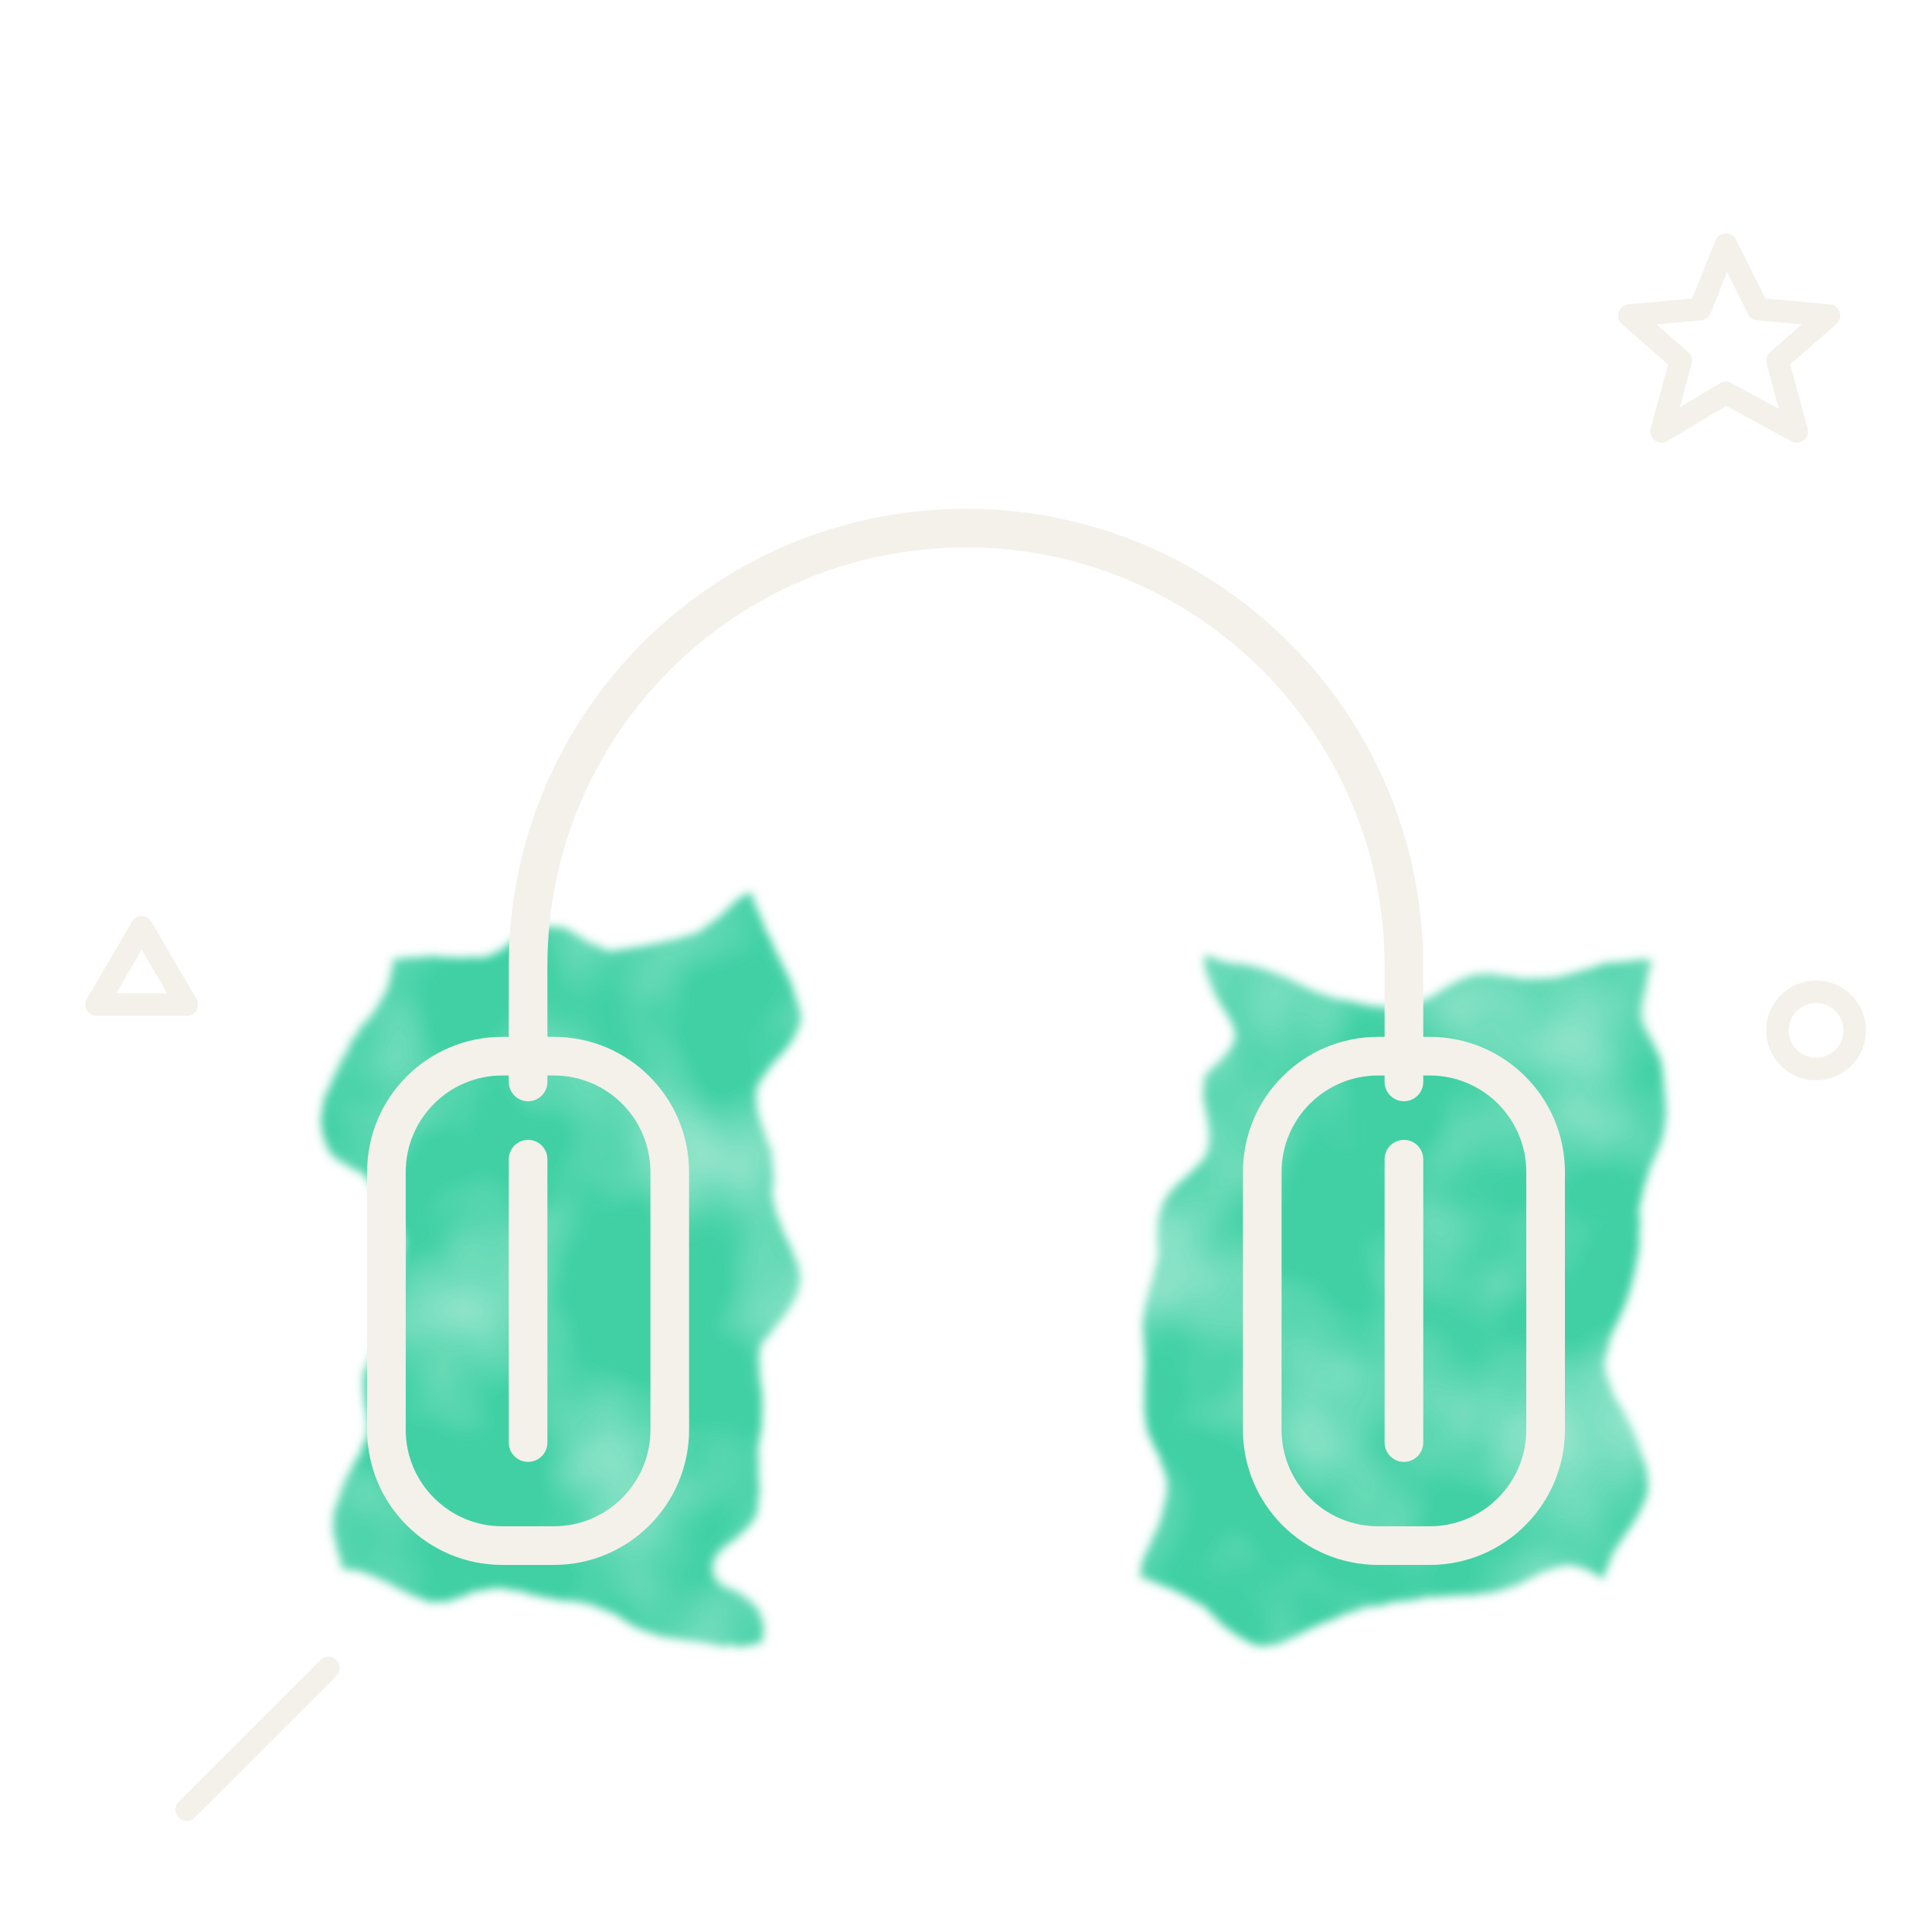
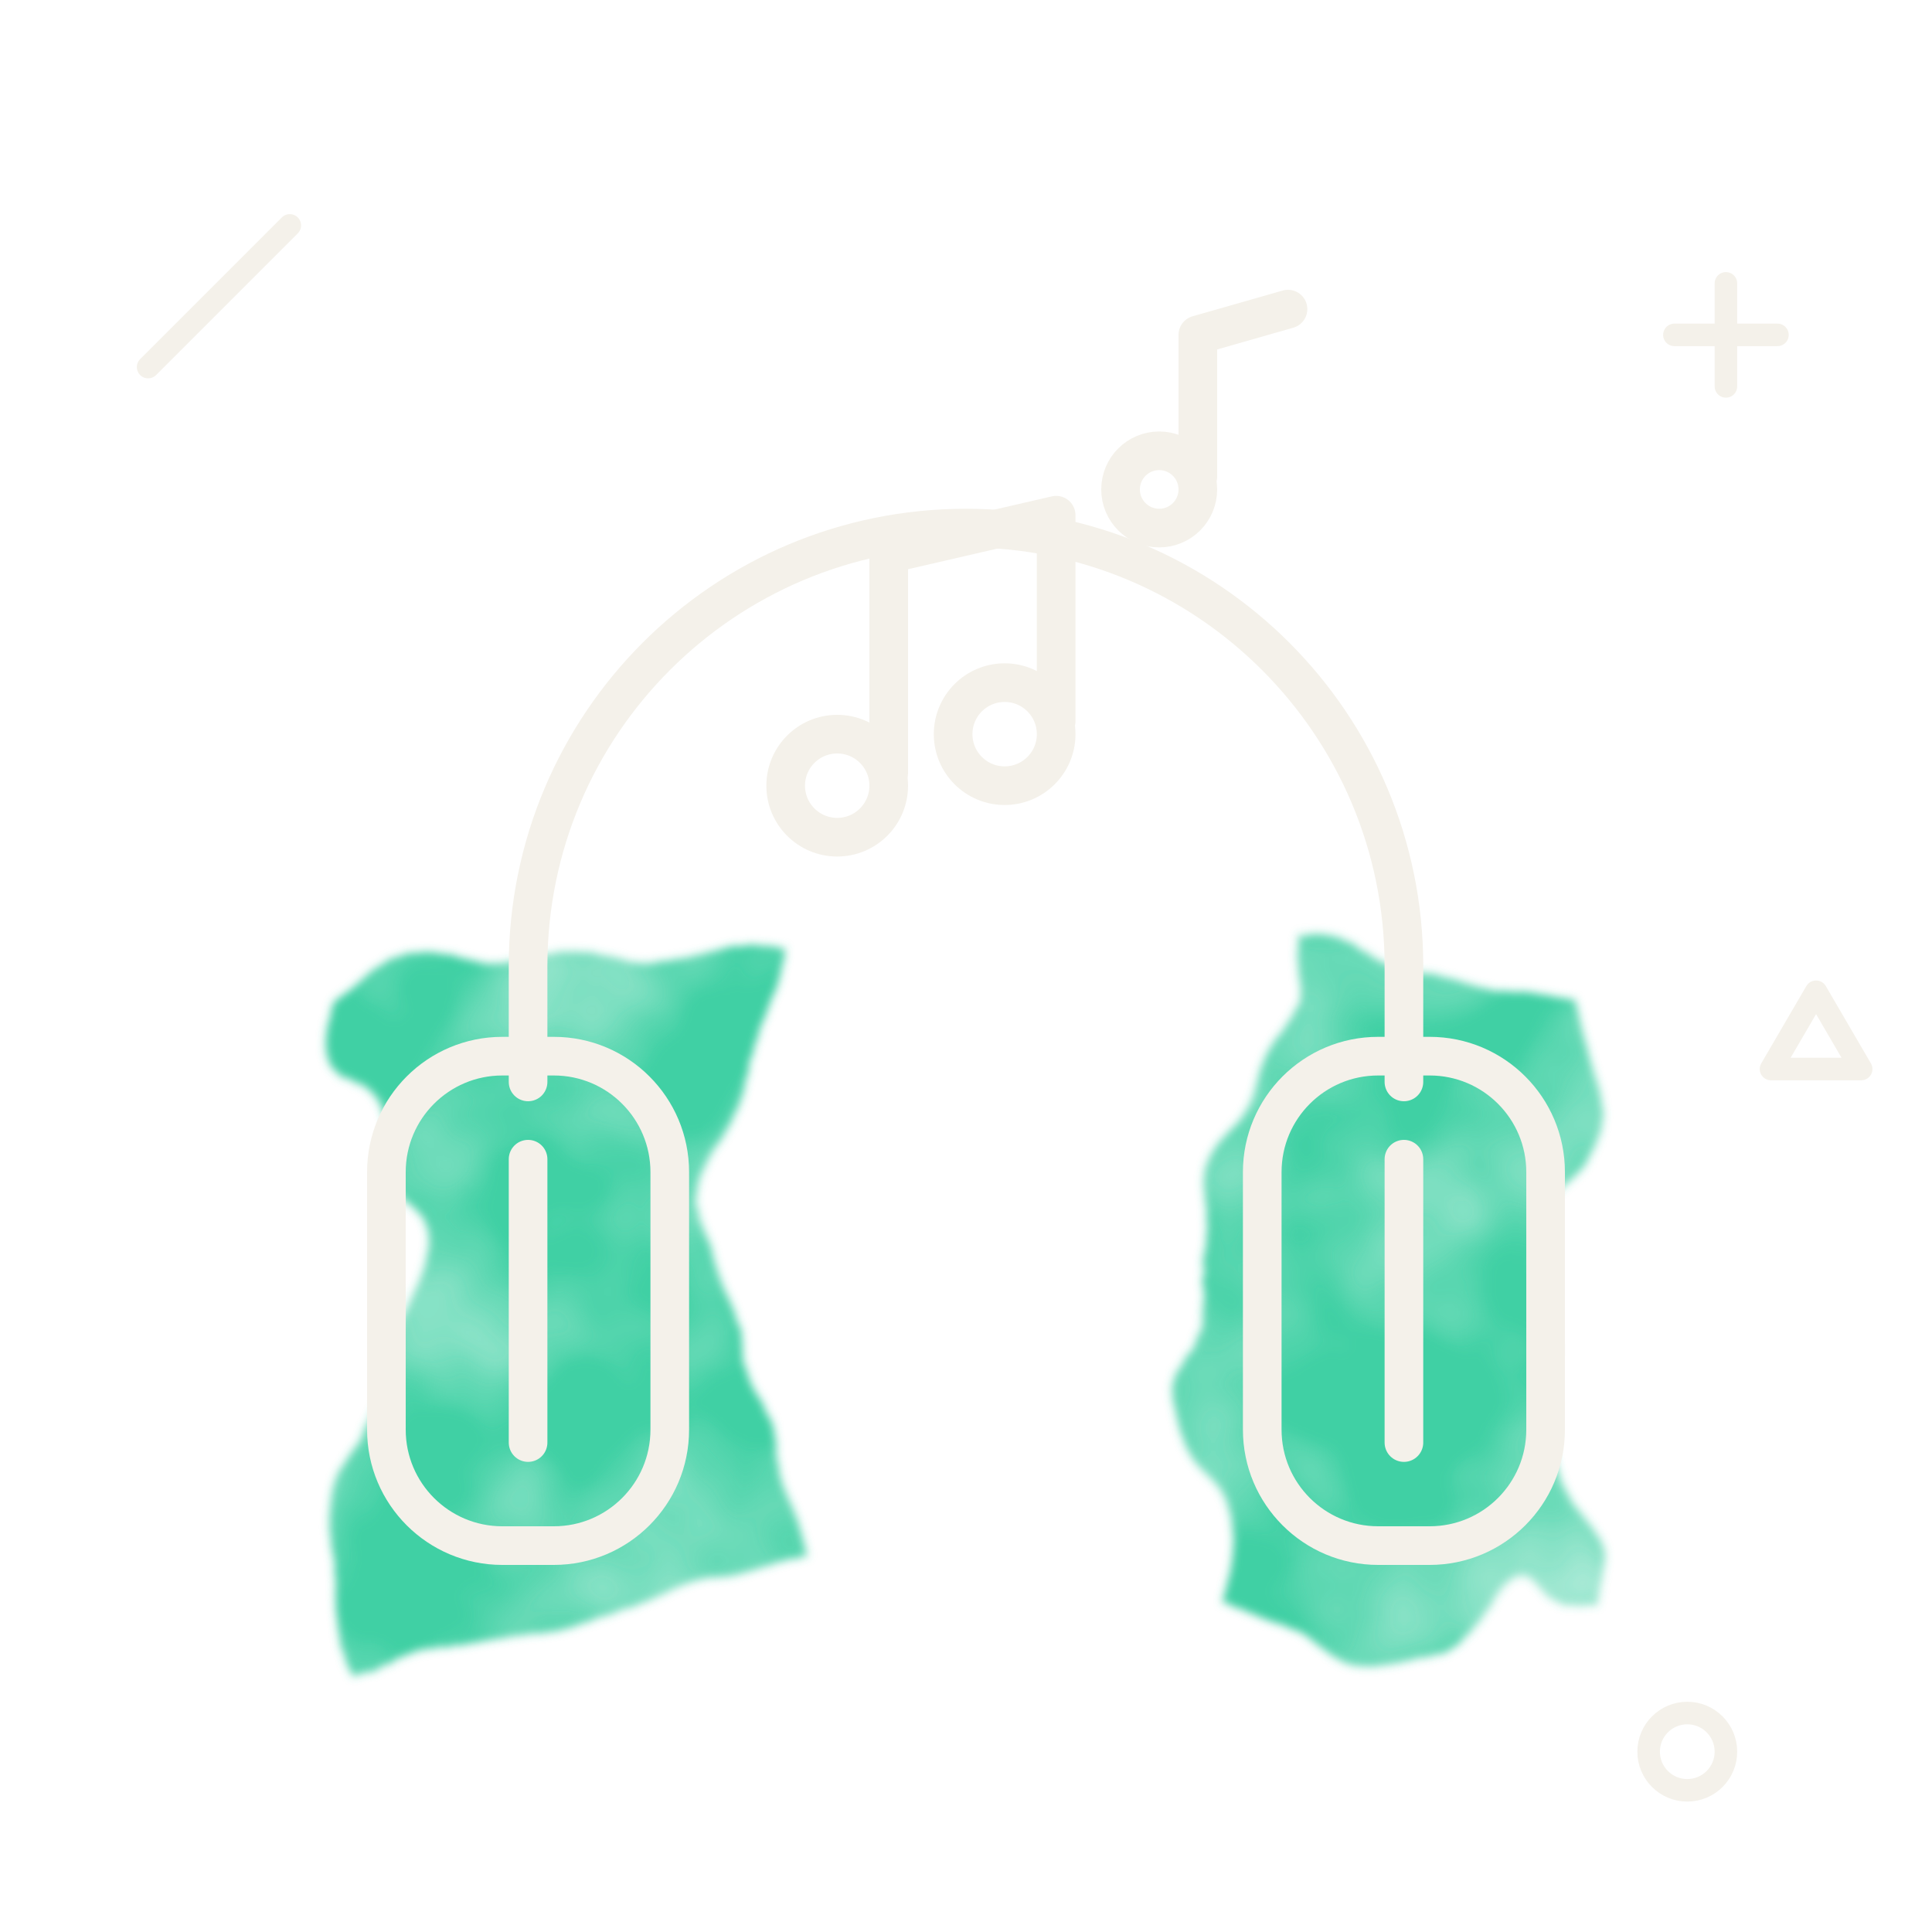
<svg xmlns="http://www.w3.org/2000/svg" viewBox="0 0 300 300">
  <defs>
    <filter id="wc" x="-25%" y="-25%" width="150%" height="150%">
-       <feTurbulence type="fractalNoise" baseFrequency="0.018" numOctaves="3" seed="17" result="n1" />
+       <feTurbulence type="fractalNoise" baseFrequency="0.018" numOctaves="3" seed="24" result="n1" />
      <feDisplacementMap in="SourceGraphic" in2="n1" scale="40" xChannelSelector="R" yChannelSelector="G" result="d" />
-       <feTurbulence type="fractalNoise" baseFrequency="0.035" numOctaves="3" seed="22" result="n2" />
+       <feTurbulence type="fractalNoise" baseFrequency="0.035" numOctaves="3" seed="29" result="n2" />
      <feColorMatrix in="n2" type="matrix" values="0 0 0 0 0 0 0 0 0 0 0 0 0 0 0 0 0 0 -1.1 1.45" result="tex" />
      <feComposite in="d" in2="tex" operator="in" result="t" />
      <feGaussianBlur in="t" stdDeviation="0.7" />
    </filter>
  </defs>
  <path d="M54 150 L114 144 L120 248 L58 252 Z M188 144 L248 150 L246 252 L184 246 Z" fill="#3fd0a4" filter="url(#wc)" />
  <g fill="none" stroke="#f4f1ea" stroke-width="6" stroke-linecap="round" stroke-linejoin="round">
    <path d="M82 168v-18a68 68 0 0 1 136 0v18" />
    <rect x="60" y="164" width="44" height="76" rx="18" />
    <rect x="196" y="164" width="44" height="76" rx="18" />
    <path d="M82 180v44M218 180v44" />
+     <path d="M138 120v-34l26-6v32" />
+     <circle cx="130" cy="122" r="8" />
+     <circle cx="156" cy="114" r="8" />
+     <path d="M186 74v-22l14-4" />
+     <circle cx="180" cy="76" r="6" />
  </g>
  <g fill="none" stroke="#f4f1ea" stroke-width="3.5" stroke-linecap="round" stroke-linejoin="round">
-     <path d="M29 281l22-22" />
-     <circle cx="282" cy="160" r="6" />
-     <path d="M15 156l7-12 7 12z" />
-     <path d="M268 38l5 10 11 1-8 7 3 11-11-6-10 6 3-11-8-7 11-1z" />
+     <circle cx="262" cy="272" r="6" />
+     <path d="M275 166l7-12 7 12z" />
+     <path d="M268 44v16M260 52h16" />
+     <path d="M23 57l22-22" />
  </g>
</svg>
